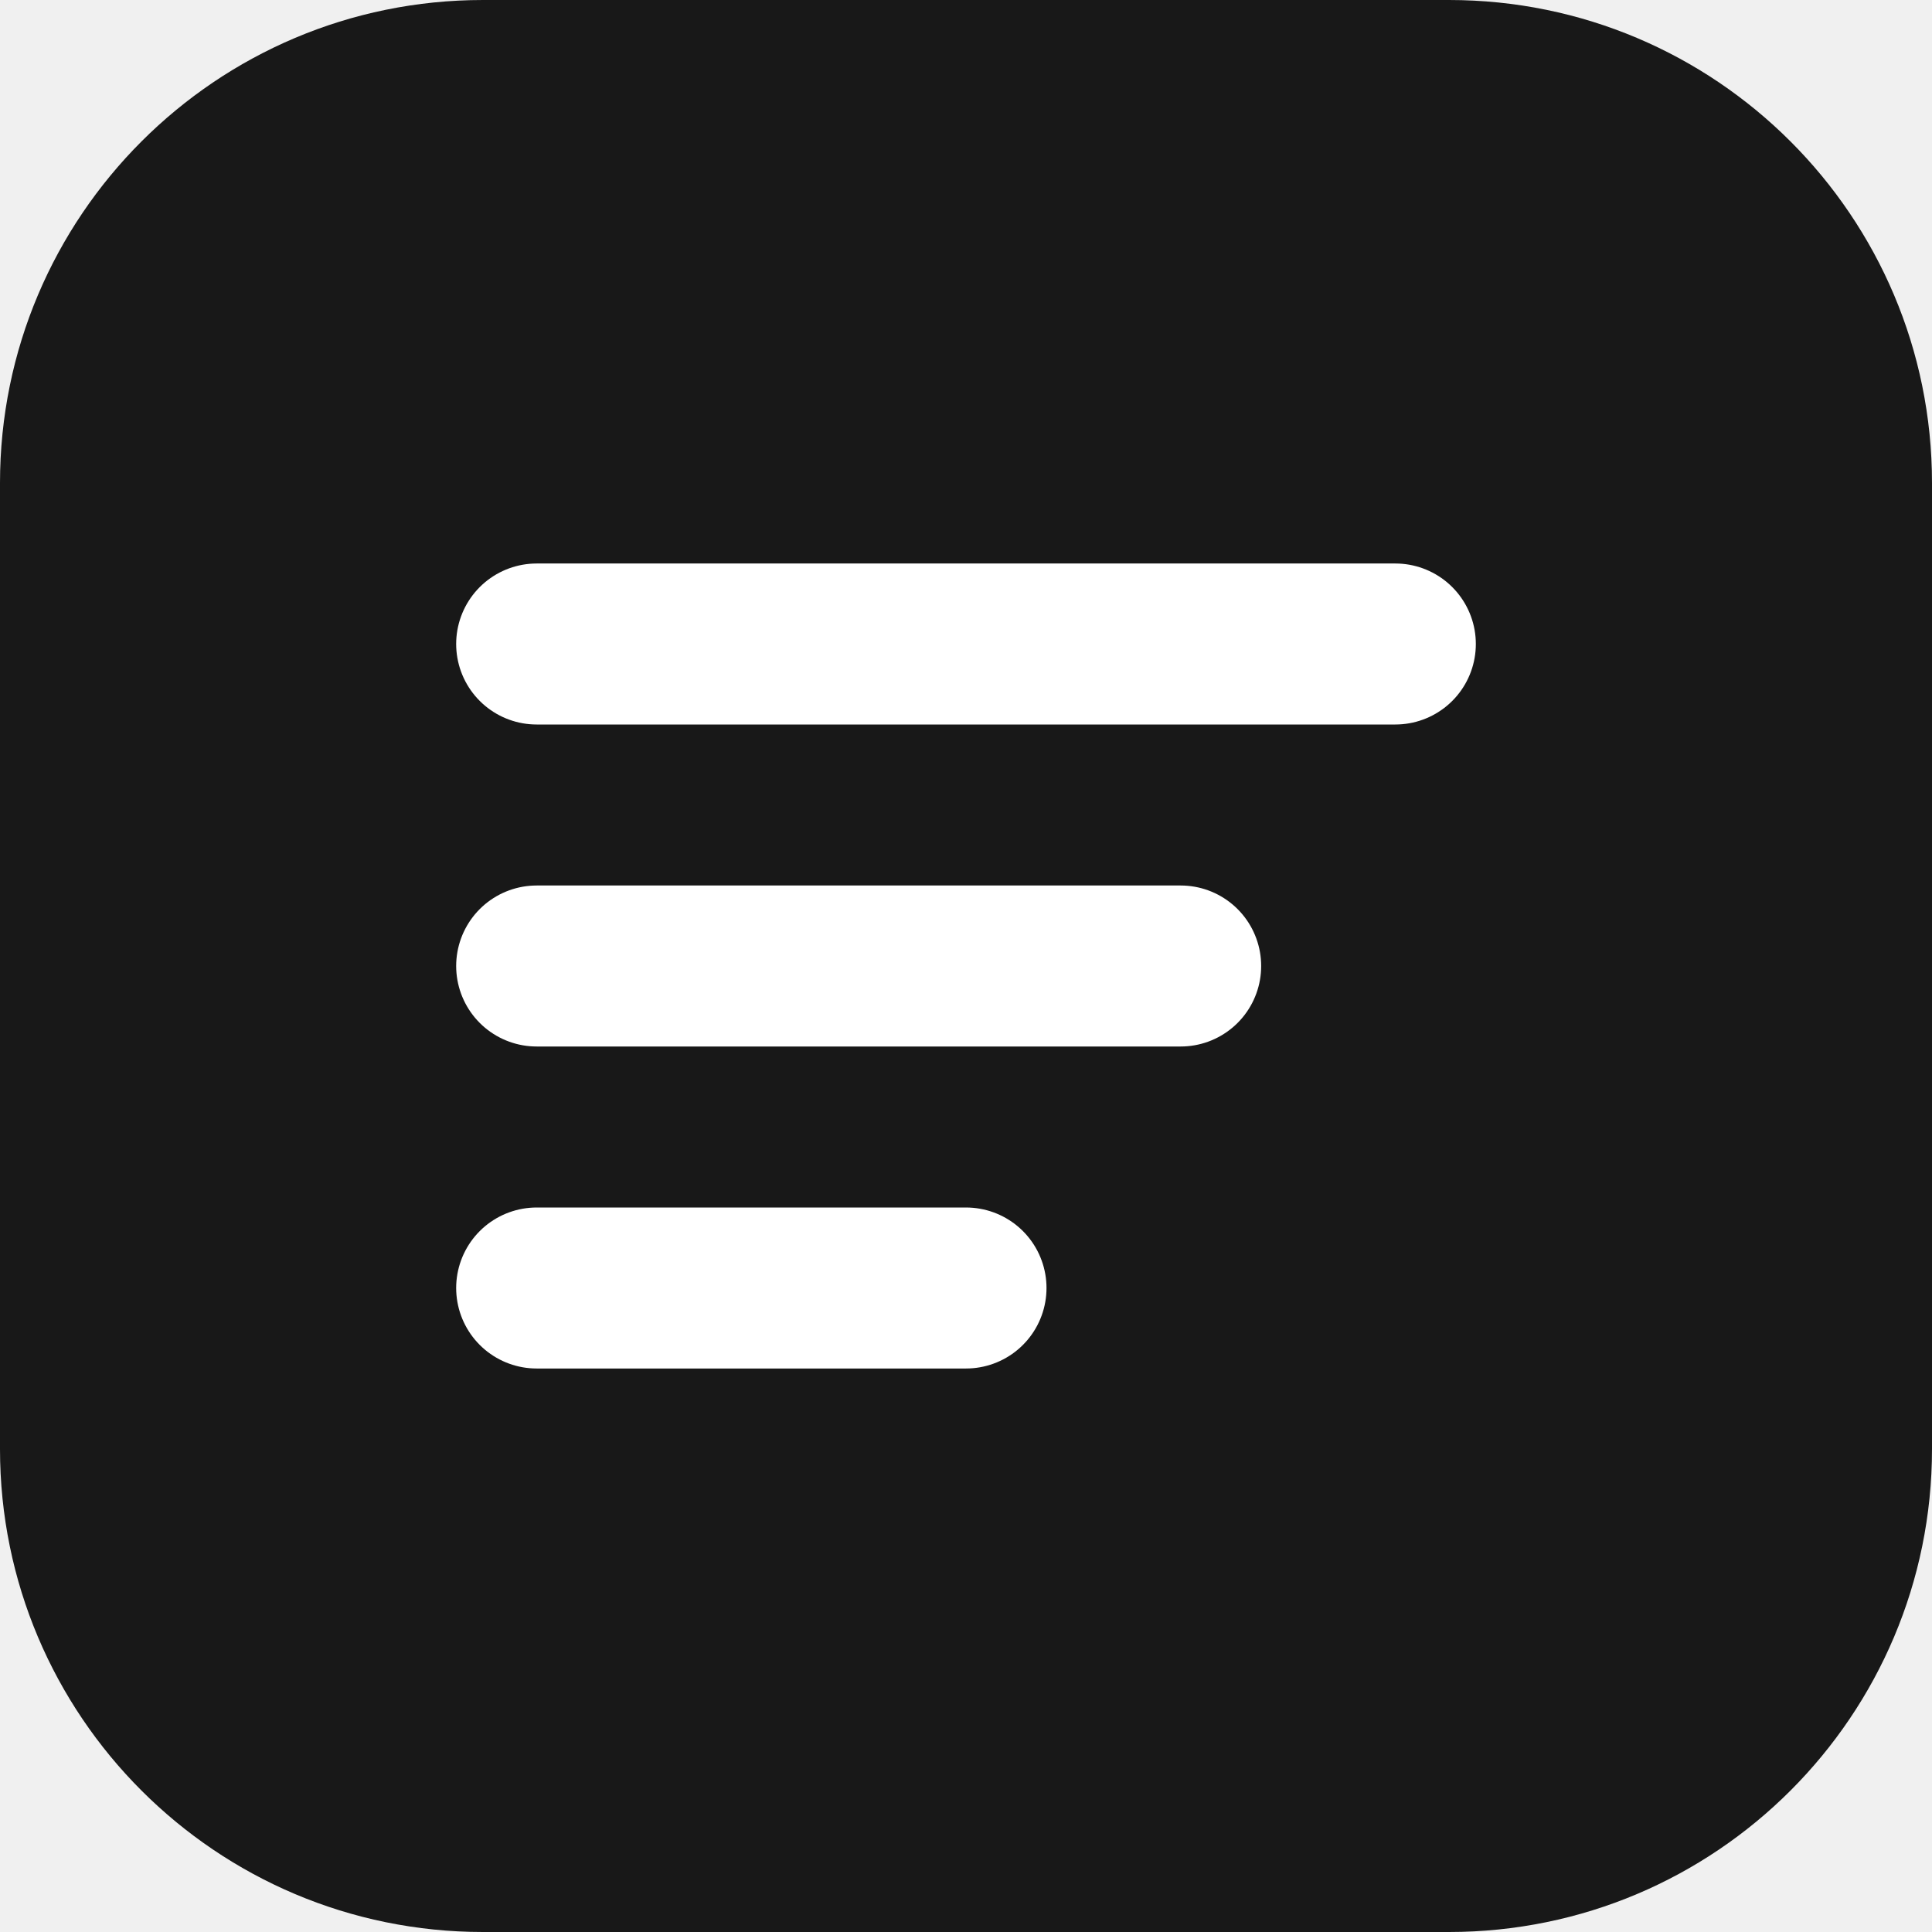
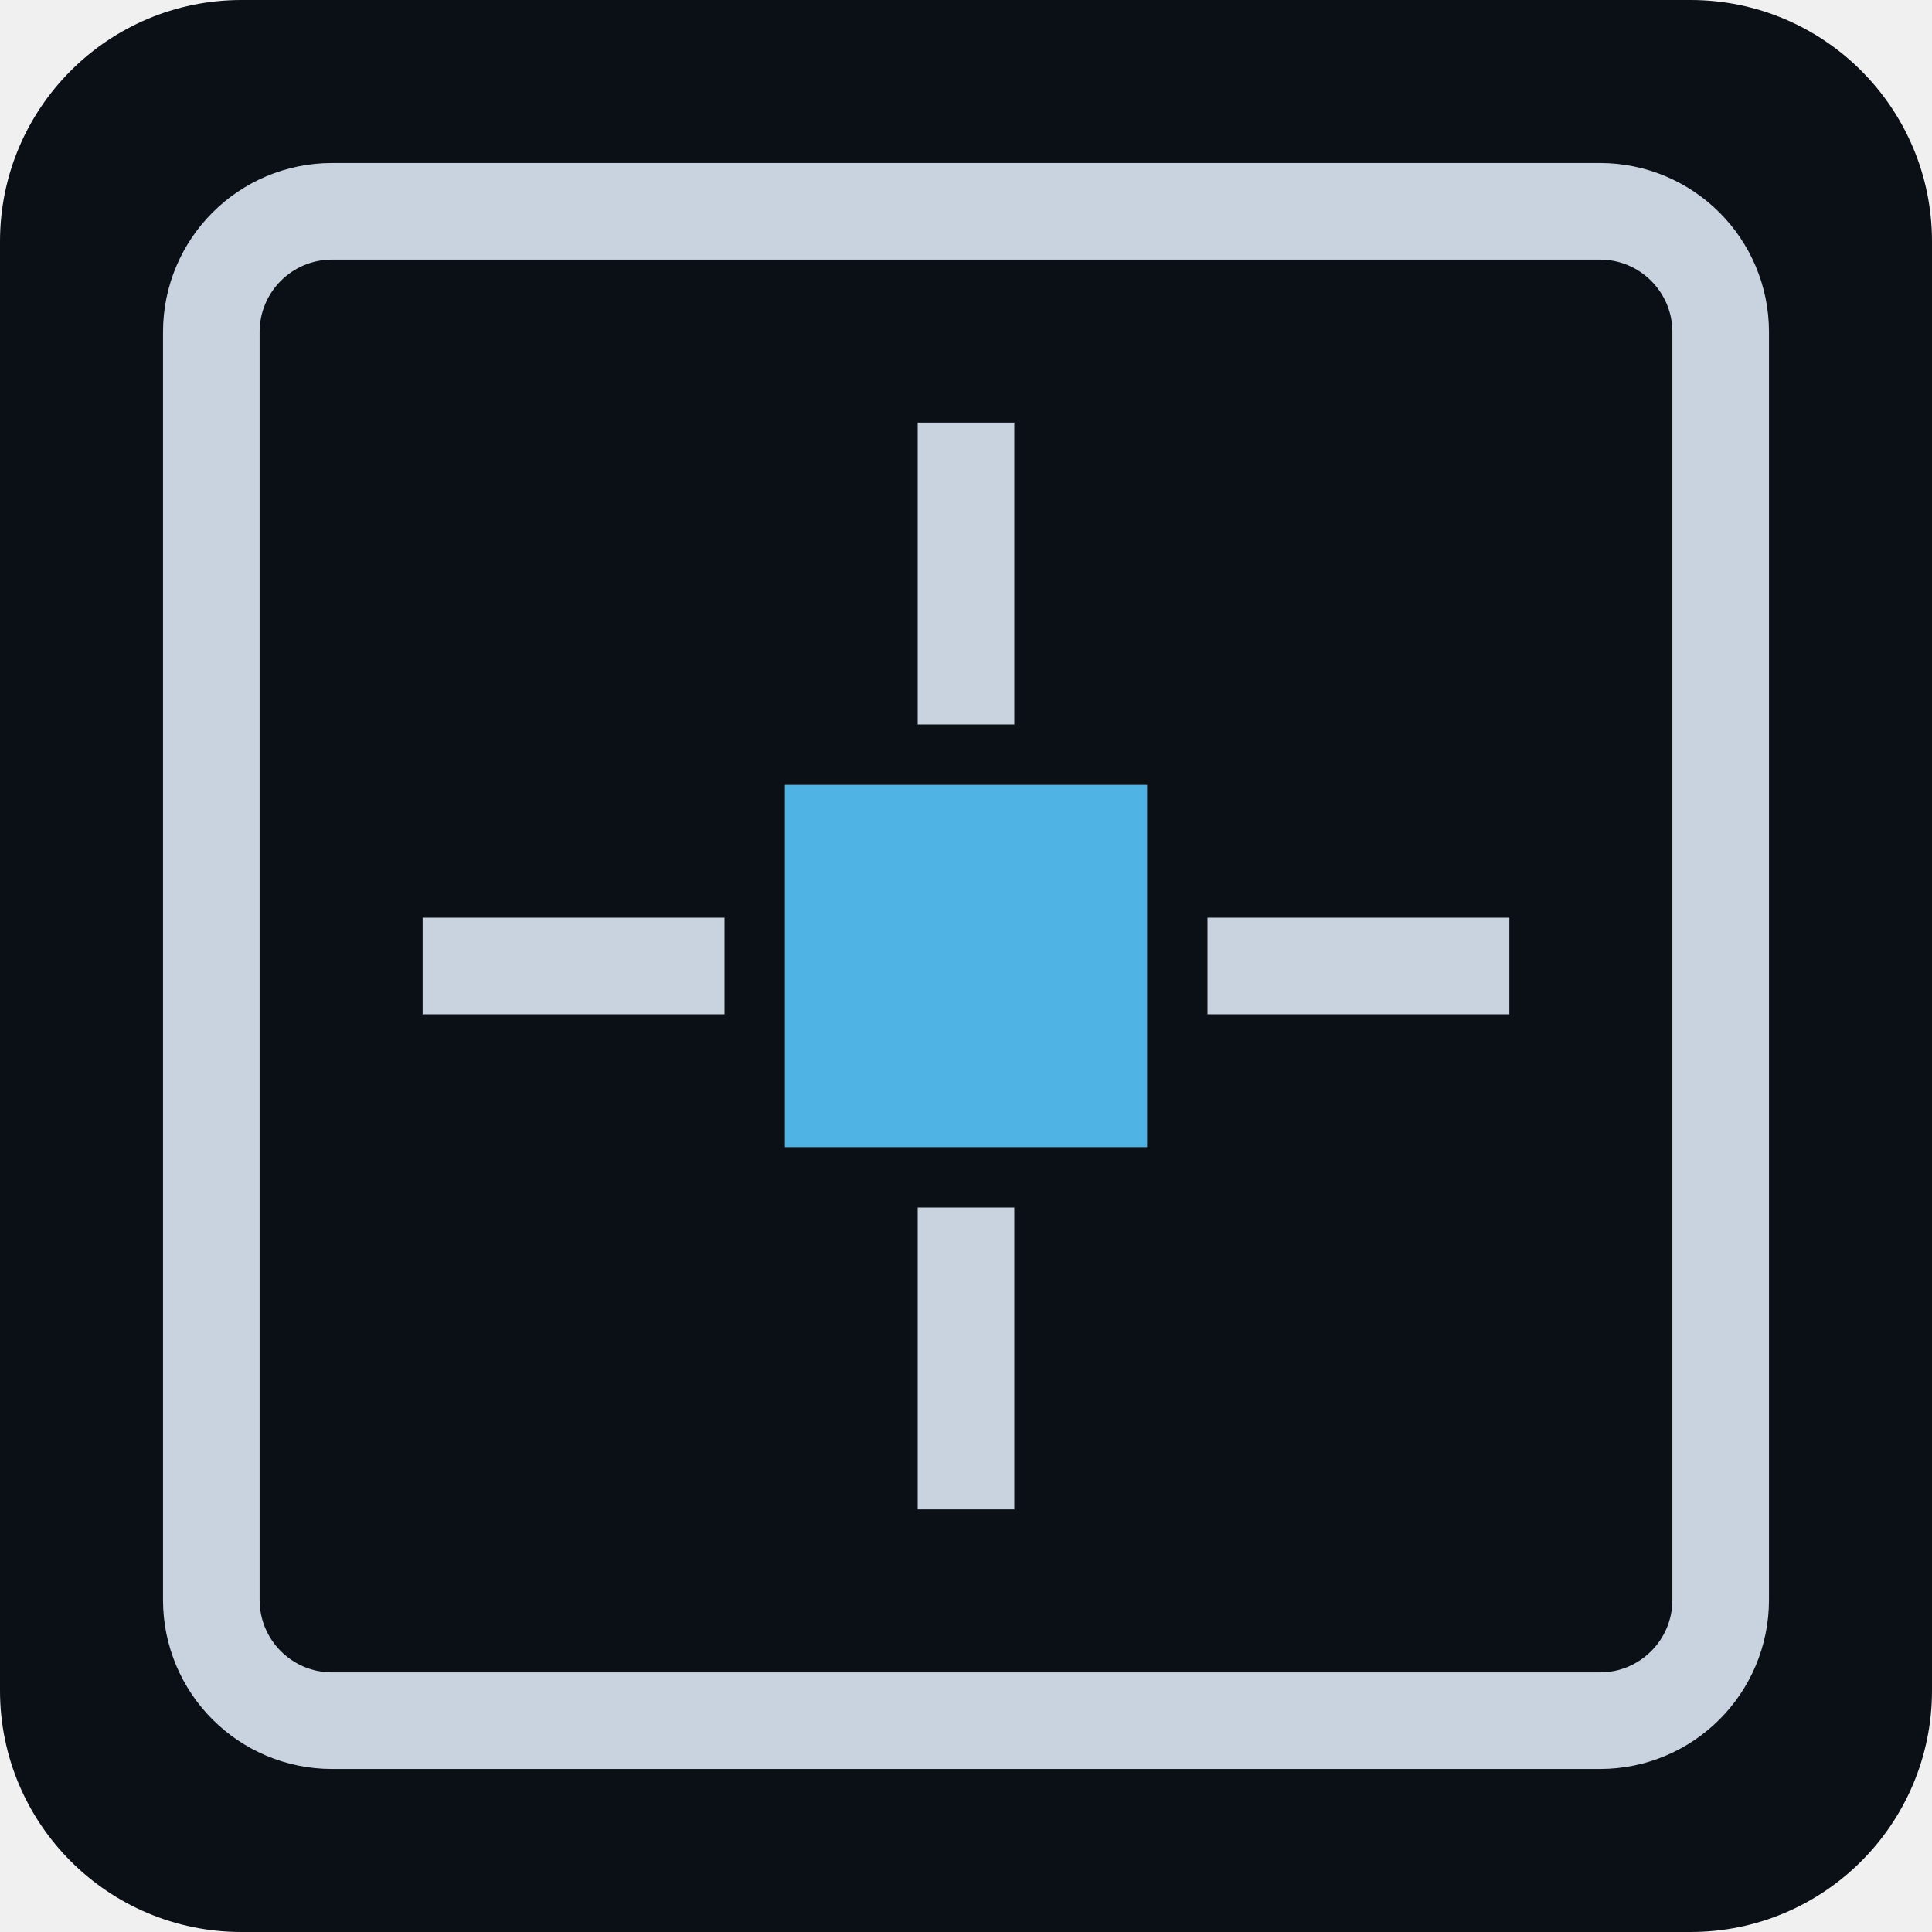
- <svg xmlns="http://www.w3.org/2000/svg" viewBox="0 0 36 36">
-   <rect width="36" height="36" rx="9" fill="#181818" />
-   <path d="M10 12h16M10 18h12M10 24h8" fill="none" stroke="#fff" stroke-width="3" stroke-linecap="round" />
+ <svg xmlns="http://www.w3.org/2000/svg" viewBox="0 0 32 32">
+   <rect width="32" height="32" rx="4" fill="#0b1017" />
+   <rect x="3.5" y="3.5" width="25" height="25" rx="2" fill="none" stroke="#c9d3df" stroke-width="1.6" />
+   <path d="M16 7v5M16 20v5M7 16h5M20 16h5" stroke="#c9d3df" stroke-width="1.6" />
+   <rect x="13" y="13" width="6" height="6" fill="#4fb3e3" />
</svg>
